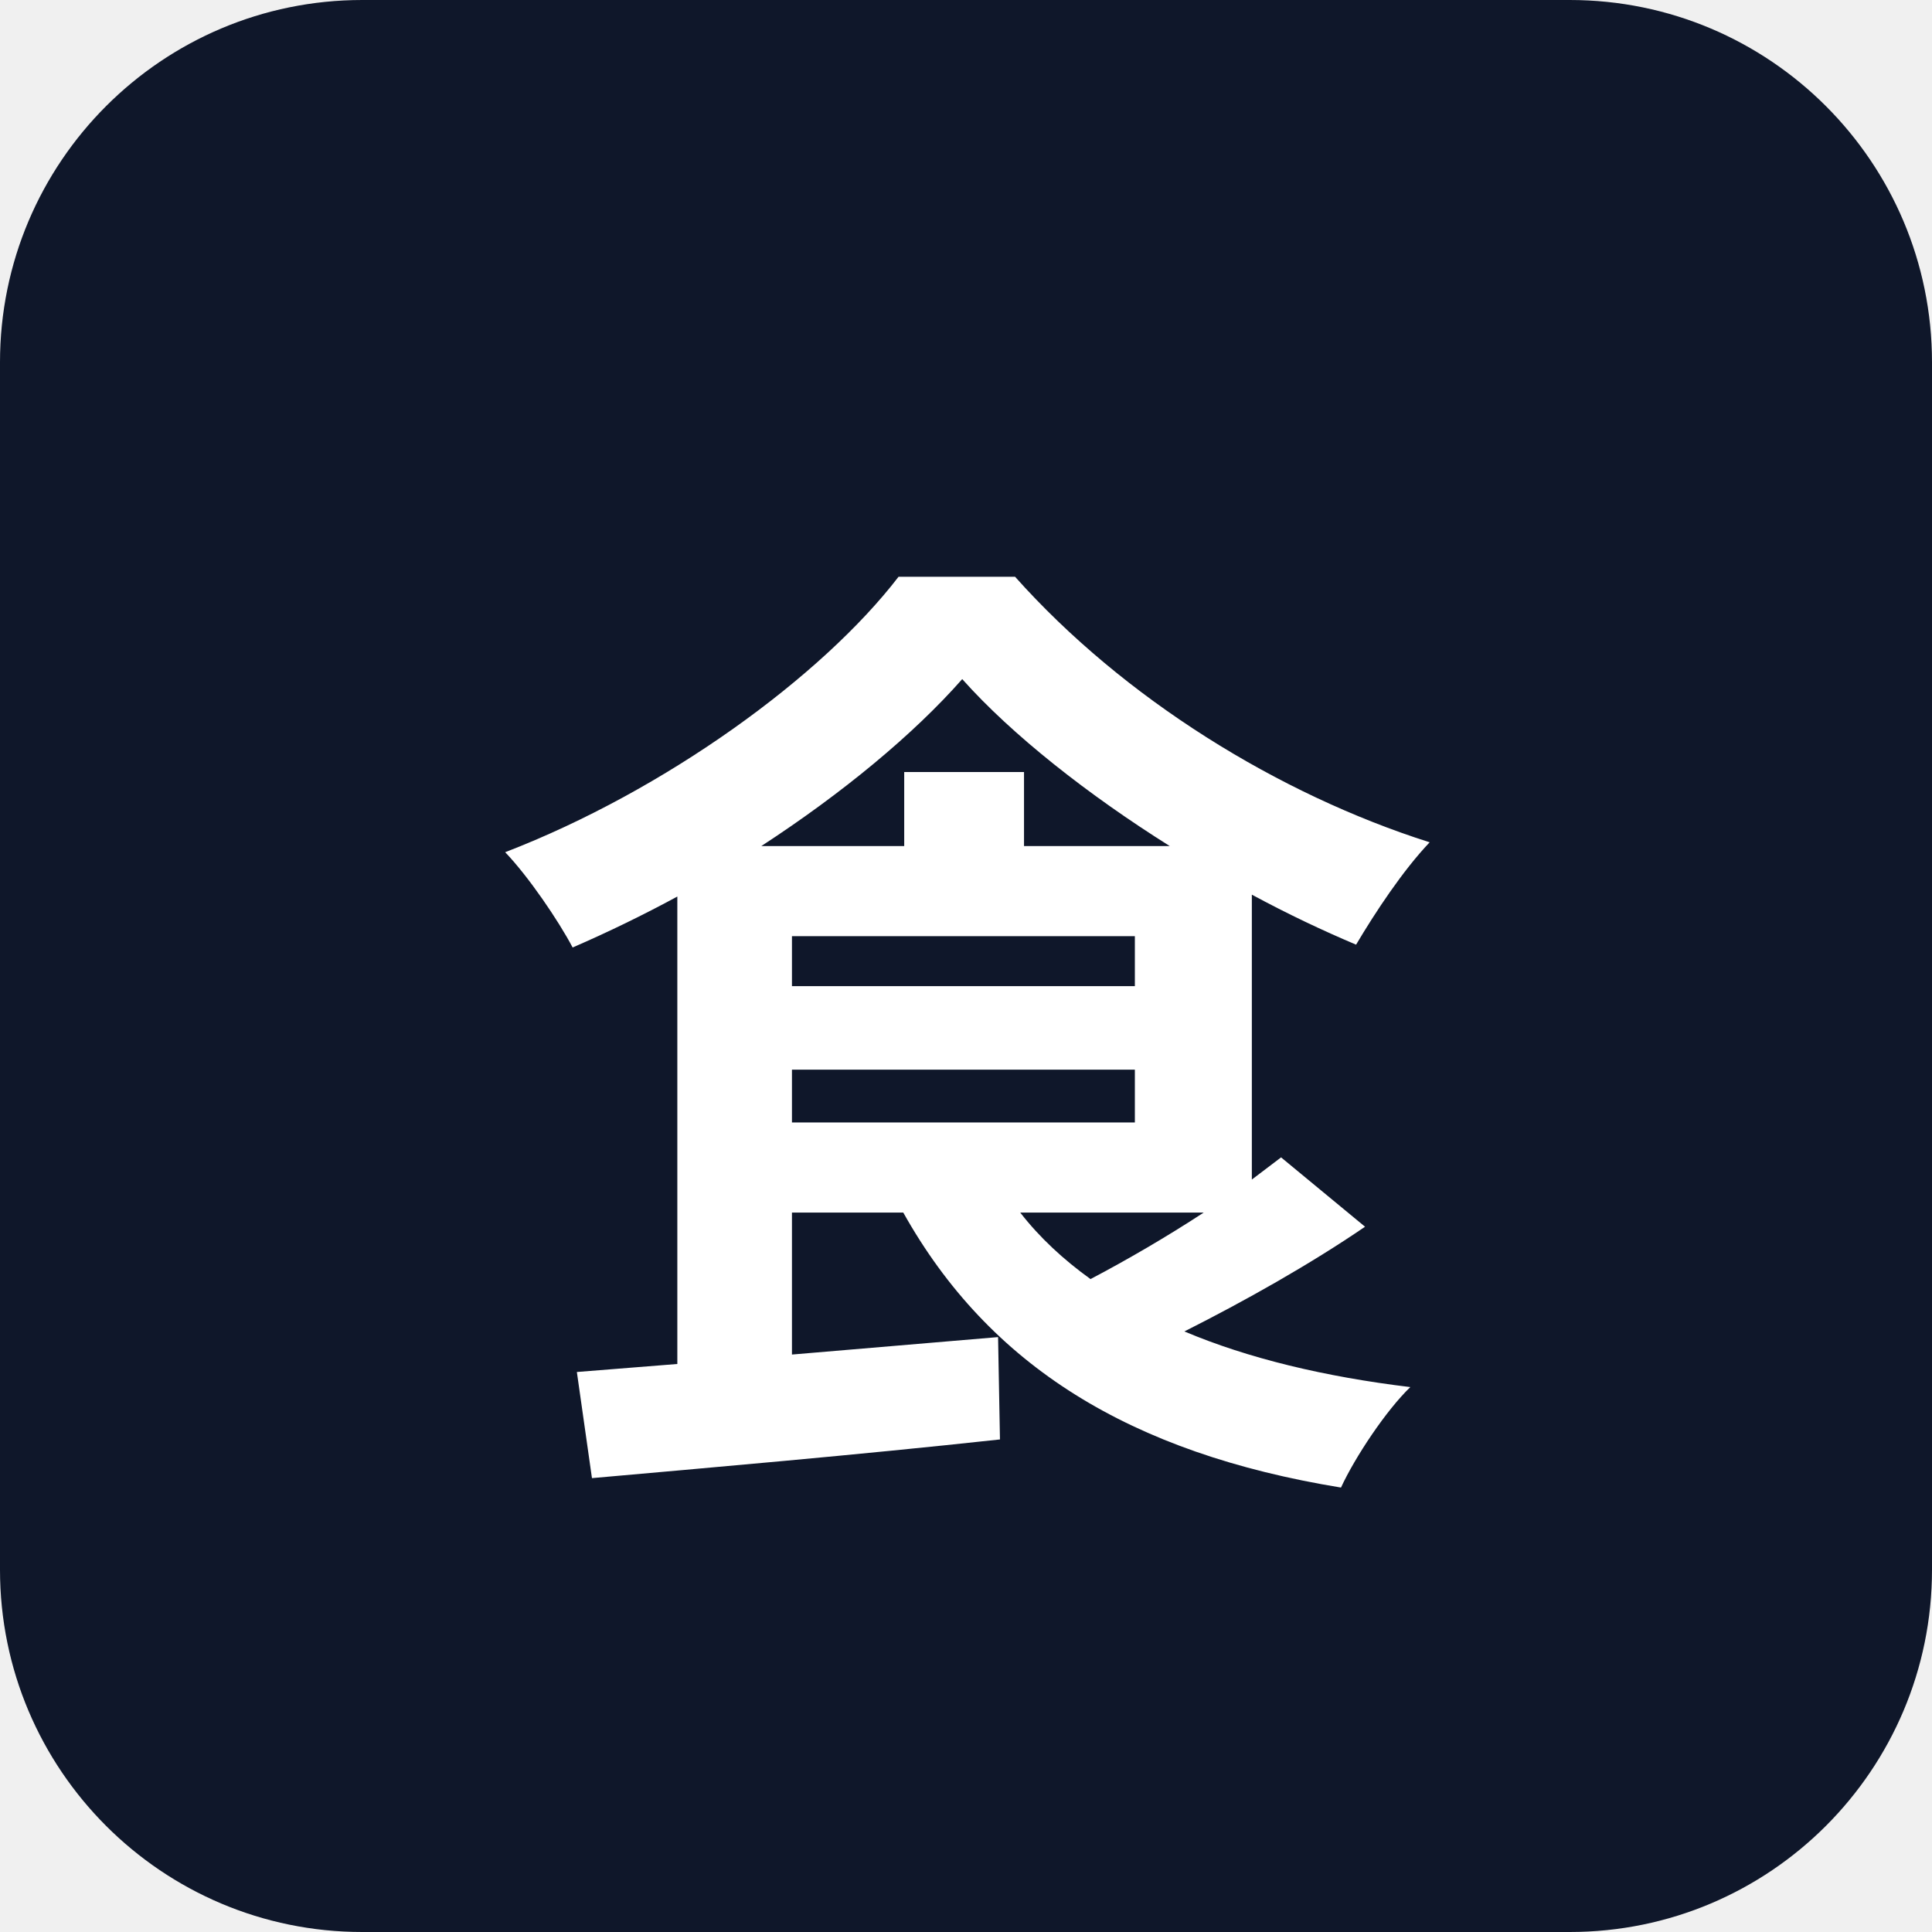
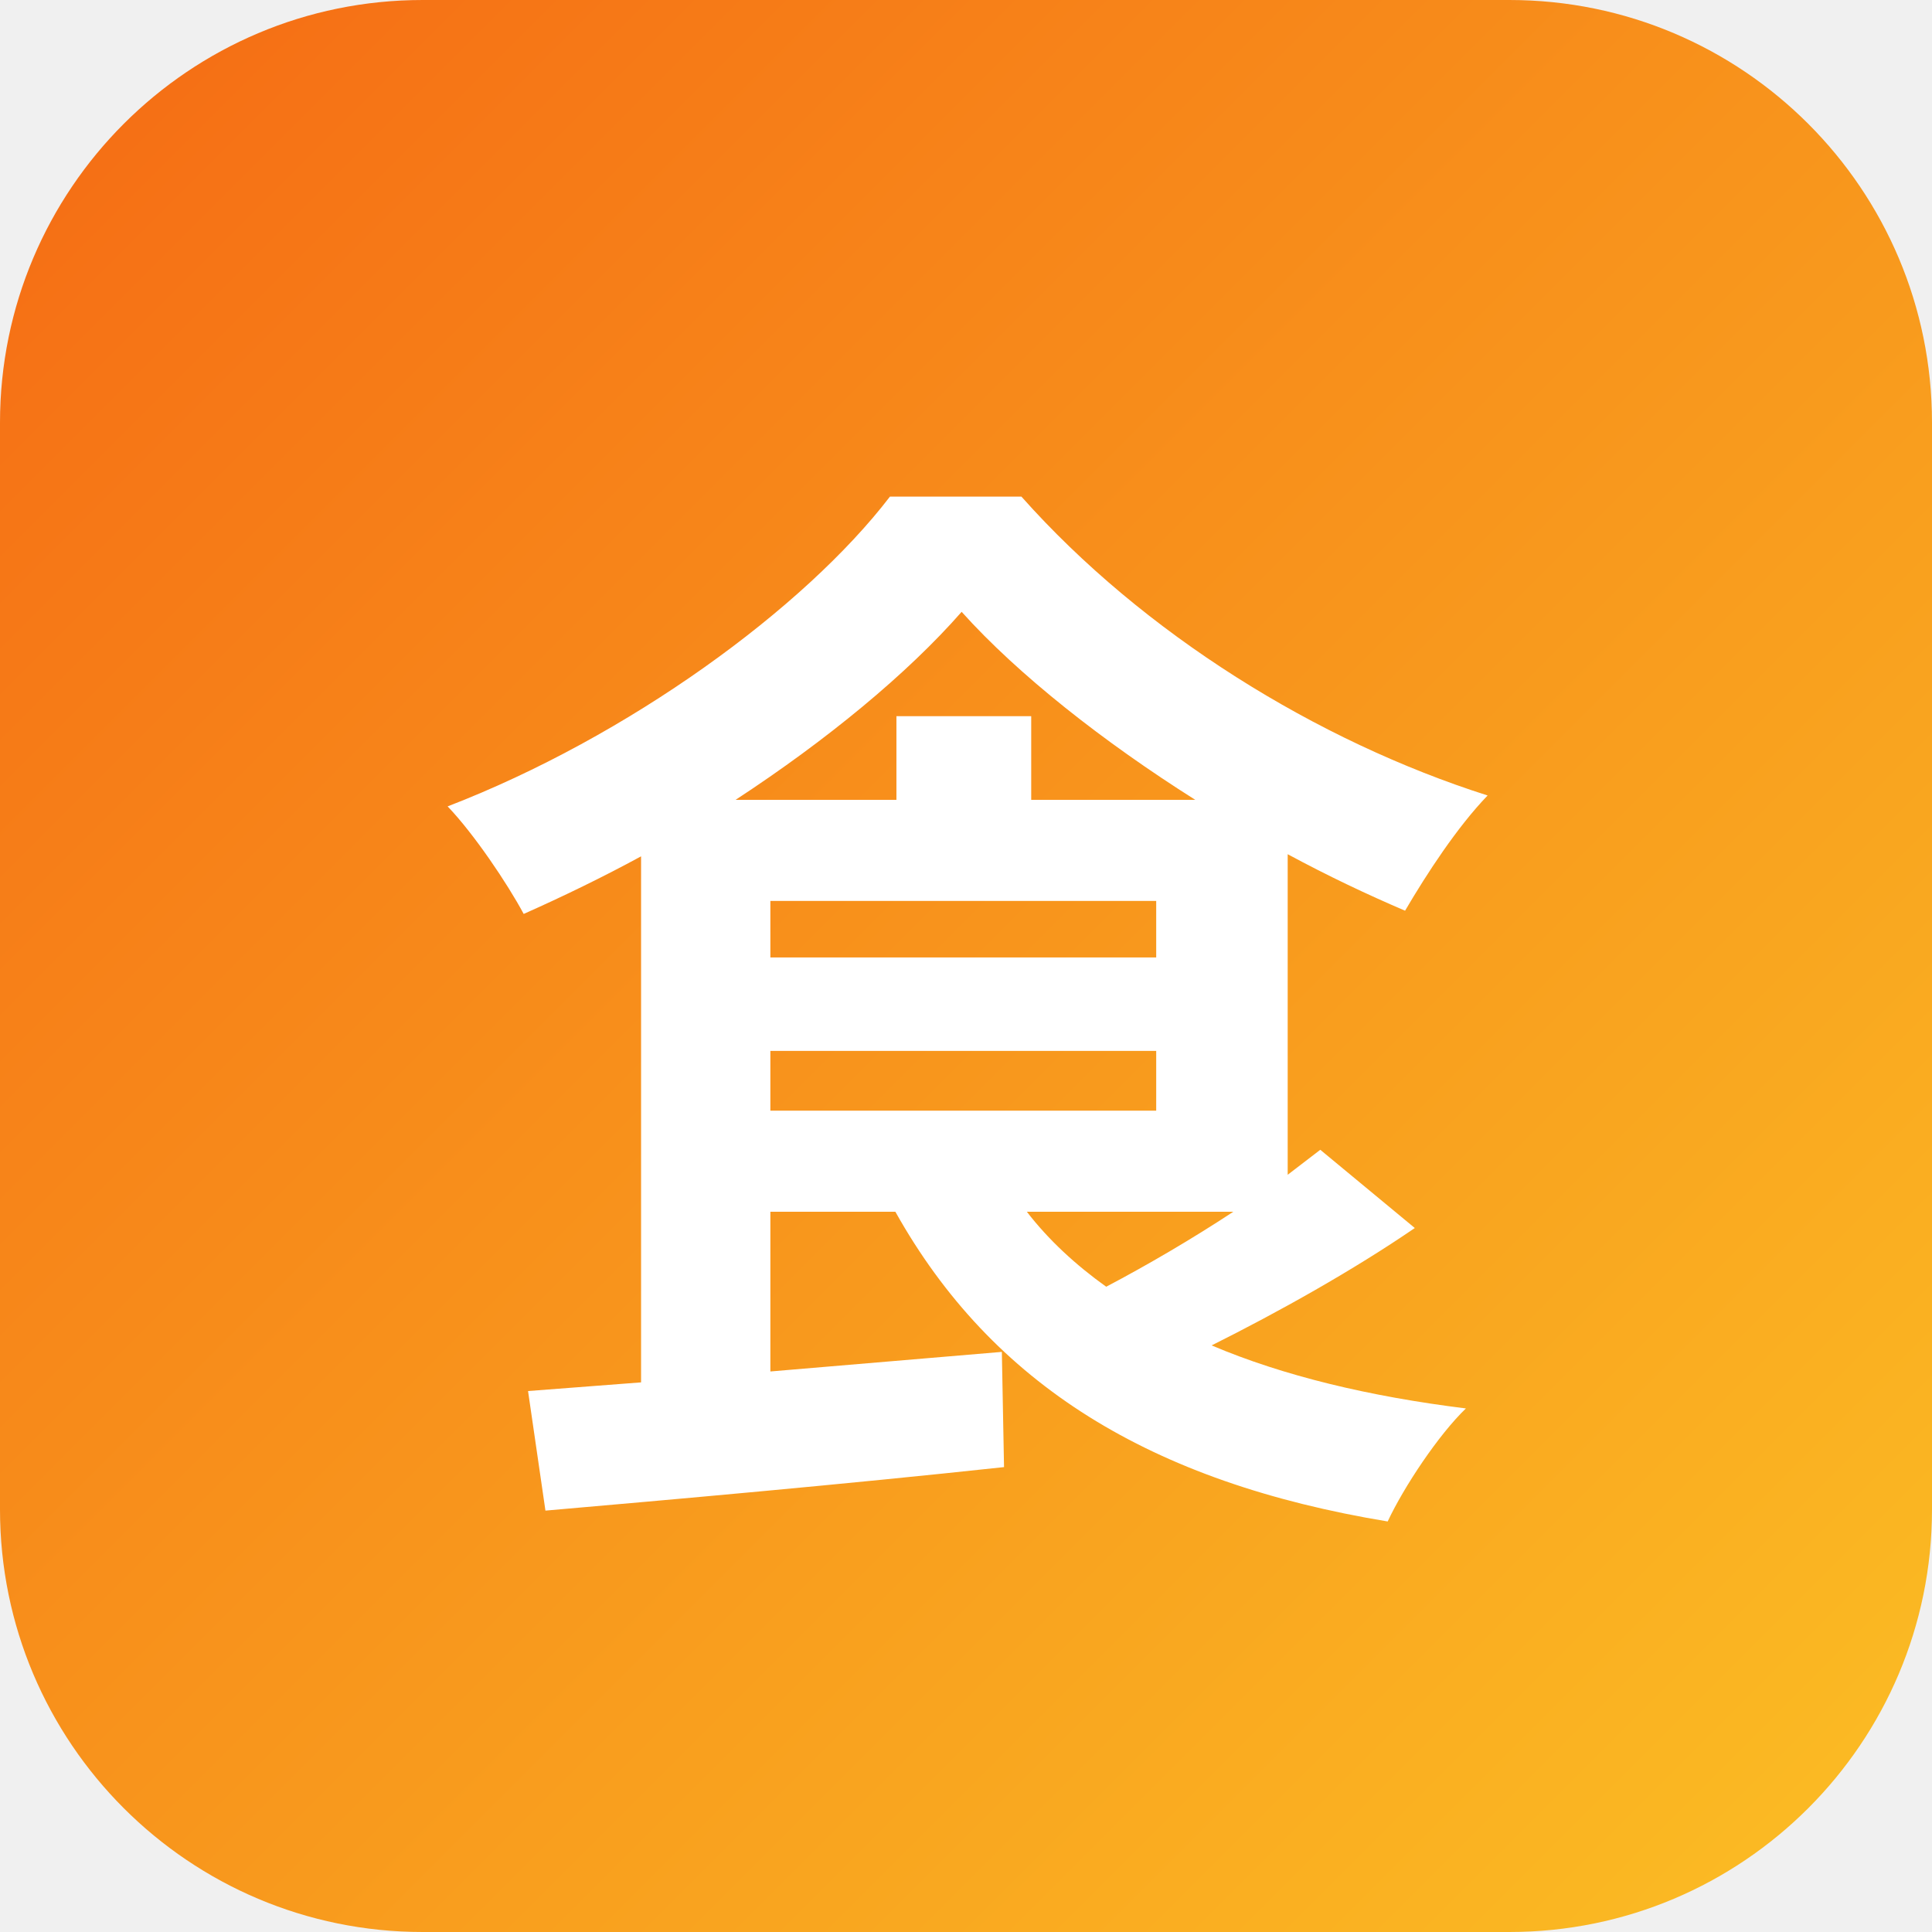
- <svg xmlns="http://www.w3.org/2000/svg" viewBox="0 0 64 64">
-   <rect width="64" height="64" rx="12" fill="#0f172a" />
-   <text x="50%" y="55%" text-anchor="middle" dominant-baseline="middle" font-family="system-ui, sans-serif" font-size="32" font-weight="700" fill="#fff">食</text>
+ <svg xmlns="http://www.w3.org/2000/svg" viewBox="0 0 512 512">
+   <defs>
+     <linearGradient id="g" x1="0" y1="0" x2="1" y2="1">
+       <stop offset="0%" stop-color="#f56a14" />
+       <stop offset="100%" stop-color="#fbbf24" />
+     </linearGradient>
+   </defs>
+   <rect width="512" height="512" rx="112" fill="url(#g)" />
+   <text x="50%" y="54%" text-anchor="middle" dominant-baseline="middle" font-family="system-ui, -apple-system, 'Hiragino Sans', sans-serif" font-size="288" font-weight="800" fill="white">食</text>
</svg>
